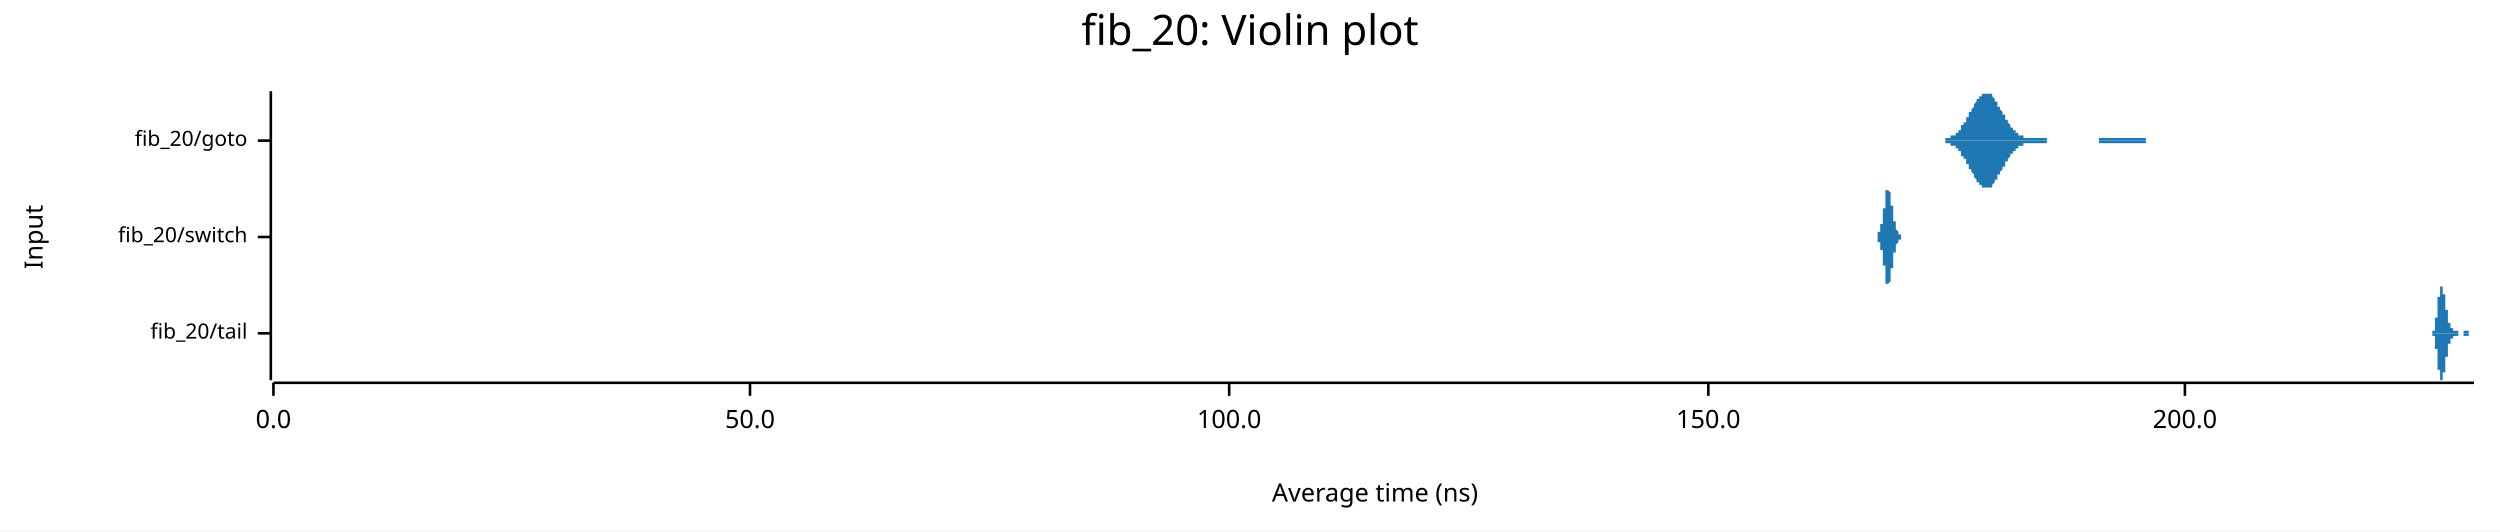
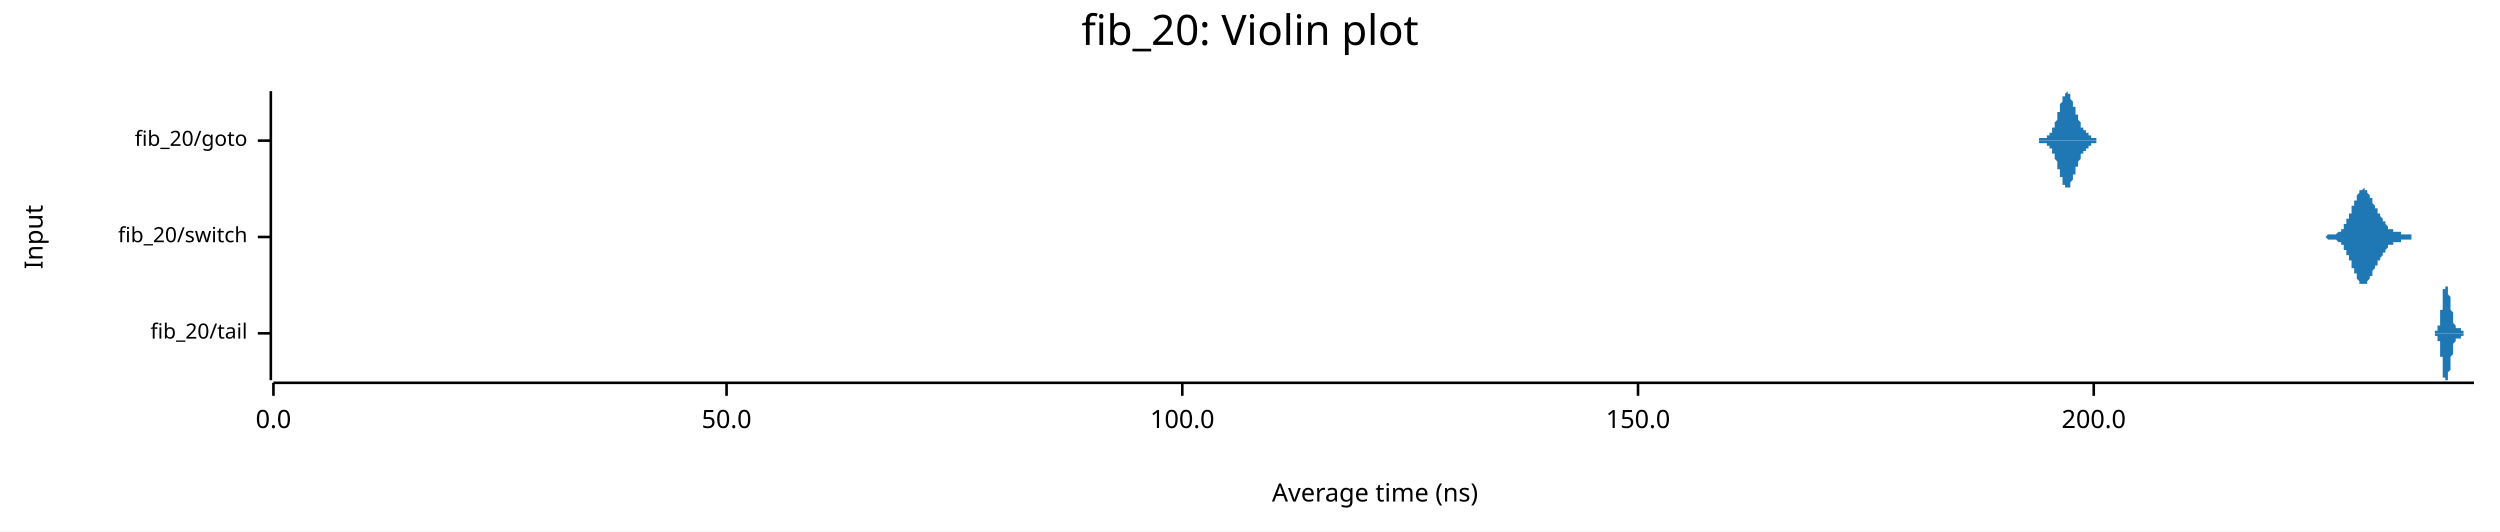
<svg xmlns="http://www.w3.org/2000/svg" width="960" height="204" viewBox="0 0 960 204">
  <rect x="0" y="0" width="960" height="204" fill="white" />
  <text x="480" y="5" dy="0.76em" text-anchor="middle" font-family="sans-serif" font-size="16.129" opacity="1" fill="#000000">
fib_20: Violin plot
</text>
  <text x="9" y="91" dy="0.76em" text-anchor="middle" font-family="sans-serif" font-size="9.677" opacity="1" fill="#000000" transform="rotate(270, 9, 91)">
Input
</text>
  <text x="528" y="195" dy="-0.5ex" text-anchor="middle" font-family="sans-serif" font-size="9.677" opacity="1" fill="#000000">
Average time (ns)
</text>
  <polyline fill="none" opacity="1" stroke="#000000" stroke-width="1" points="104,35 104,146 " />
  <text x="95" y="128" dy="0.5ex" text-anchor="end" font-family="sans-serif" font-size="8.065" opacity="1" fill="#000000">
fib_20/tail
</text>
  <polyline fill="none" opacity="1" stroke="#000000" stroke-width="1" points="99,128 104,128 " />
  <text x="95" y="91" dy="0.5ex" text-anchor="end" font-family="sans-serif" font-size="8.065" opacity="1" fill="#000000">
fib_20/switch
</text>
  <polyline fill="none" opacity="1" stroke="#000000" stroke-width="1" points="99,91 104,91 " />
  <text x="95" y="54" dy="0.5ex" text-anchor="end" font-family="sans-serif" font-size="8.065" opacity="1" fill="#000000">
fib_20/goto
</text>
  <polyline fill="none" opacity="1" stroke="#000000" stroke-width="1" points="99,54 104,54 " />
  <polyline fill="none" opacity="1" stroke="#000000" stroke-width="1" points="105,147 950,147 " />
  <text x="105" y="157" dy="0.76em" text-anchor="middle" font-family="sans-serif" font-size="9.677" opacity="1" fill="#000000">
0.0
</text>
  <polyline fill="none" opacity="1" stroke="#000000" stroke-width="1" points="105,147 105,152 " />
-   <text x="288" y="157" dy="0.76em" text-anchor="middle" font-family="sans-serif" font-size="9.677" opacity="1" fill="#000000">
+   <text x="279" y="157" dy="0.76em" text-anchor="middle" font-family="sans-serif" font-size="9.677" opacity="1" fill="#000000">
50.0
</text>
-   <polyline fill="none" opacity="1" stroke="#000000" stroke-width="1" points="288,147 288,152 " />
-   <text x="472" y="157" dy="0.76em" text-anchor="middle" font-family="sans-serif" font-size="9.677" opacity="1" fill="#000000">
+   <polyline fill="none" opacity="1" stroke="#000000" stroke-width="1" points="279,147 279,152 " />
+   <text x="454" y="157" dy="0.76em" text-anchor="middle" font-family="sans-serif" font-size="9.677" opacity="1" fill="#000000">
100.0
</text>
-   <polyline fill="none" opacity="1" stroke="#000000" stroke-width="1" points="472,147 472,152 " />
-   <text x="656" y="157" dy="0.76em" text-anchor="middle" font-family="sans-serif" font-size="9.677" opacity="1" fill="#000000">
+   <polyline fill="none" opacity="1" stroke="#000000" stroke-width="1" points="454,147 454,152 " />
+   <text x="629" y="157" dy="0.76em" text-anchor="middle" font-family="sans-serif" font-size="9.677" opacity="1" fill="#000000">
150.0
</text>
-   <polyline fill="none" opacity="1" stroke="#000000" stroke-width="1" points="656,147 656,152 " />
-   <text x="839" y="157" dy="0.76em" text-anchor="middle" font-family="sans-serif" font-size="9.677" opacity="1" fill="#000000">
+   <polyline fill="none" opacity="1" stroke="#000000" stroke-width="1" points="629,147 629,152 " />
+   <text x="804" y="157" dy="0.76em" text-anchor="middle" font-family="sans-serif" font-size="9.677" opacity="1" fill="#000000">
200.0
</text>
-   <polyline fill="none" opacity="1" stroke="#000000" stroke-width="1" points="839,147 839,152 " />
-   <polygon opacity="1" fill="#1F78B4" points="932,128 932,128 933,128 933,128 933,128 933,128 933,128 933,128 933,128 933,128 933,128 933,128 933,128 933,128 933,128 933,128 933,128 933,128 933,128 933,128 933,128 933,128 933,128 933,128 933,128 933,128 933,128 933,128 933,128 933,128 933,128 934,128 934,128 934,128 934,128 934,128 934,128 934,128 934,128 934,128 934,128 934,128 934,128 934,128 934,128 934,128 934,127 934,127 934,127 934,127 934,127 934,127 934,127 934,127 934,127 934,127 934,127 934,127 934,127 934,127 935,127 935,127 935,126 935,126 935,126 935,126 935,126 935,126 935,126 935,126 935,126 935,125 935,125 935,125 935,125 935,125 935,125 935,125 935,124 935,124 935,124 935,124 935,124 935,123 935,123 935,123 935,123 935,123 935,122 935,122 936,122 936,122 936,121 936,121 936,121 936,121 936,120 936,120 936,120 936,120 936,119 936,119 936,119 936,118 936,118 936,118 936,118 936,117 936,117 936,117 936,117 936,116 936,116 936,116 936,115 936,115 936,115 936,115 936,114 937,114 937,114 937,114 937,113 937,113 937,113 937,113 937,112 937,112 937,112 937,112 937,112 937,111 937,111 937,111 937,111 937,111 937,111 937,110 937,110 937,110 937,110 937,110 937,110 937,110 937,110 937,110 937,110 937,110 938,110 938,110 938,110 938,109 938,110 938,110 938,110 938,110 938,110 938,110 938,110 938,110 938,110 938,110 938,110 938,110 938,110 938,110 938,111 938,111 938,111 938,111 938,111 938,111 938,112 938,112 938,112 938,112 938,112 938,113 939,113 939,113 939,113 939,113 939,114 939,114 939,114 939,114 939,115 939,115 939,115 939,115 939,115 939,116 939,116 939,116 939,116 939,117 939,117 939,117 939,117 939,118 939,118 939,118 939,118 939,118 939,119 939,119 939,119 940,119 940,120 940,120 940,120 940,120 940,120 940,121 940,121 940,121 940,121 940,121 940,121 940,122 940,122 940,122 940,122 940,122 940,122 940,123 940,123 940,123 940,123 940,123 940,123 940,123 940,123 940,124 940,124 940,124 941,124 941,124 941,124 941,124 941,124 941,124 941,125 941,125 941,125 941,125 941,125 941,125 941,125 941,125 941,125 941,125 941,125 941,125 941,126 941,126 941,126 941,126 941,126 941,126 941,126 941,126 941,126 941,126 941,126 942,126 942,126 942,126 942,126 942,126 942,126 942,127 942,127 942,127 942,127 942,127 942,127 942,127 942,127 942,127 942,127 942,127 942,127 942,127 942,127 942,127 942,127 942,127 942,127 942,127 942,127 942,127 942,127 942,127 942,127 943,127 943,127 943,127 943,127 943,127 943,127 943,127 943,127 943,127 943,127 943,127 943,127 943,127 943,127 943,127 943,127 943,127 943,127 943,127 943,127 943,127 943,127 943,127 943,127 943,127 943,127 943,127 943,127 943,127 944,127 944,127 944,127 944,127 944,127 944,127 944,127 944,127 944,127 944,127 944,127 944,127 944,127 944,127 944,127 944,127 944,127 944,128 944,128 944,128 944,128 944,128 944,128 944,128 944,128 944,128 944,128 944,128 944,128 945,128 945,128 945,128 945,128 945,128 945,128 945,128 945,128 945,128 945,128 945,128 945,128 945,128 945,128 945,128 945,128 945,128 945,128 945,128 945,128 945,128 945,128 945,128 945,128 945,128 945,128 945,128 945,128 945,128 946,128 946,128 946,127 946,127 946,127 946,127 946,127 946,127 946,127 946,127 946,127 946,127 946,127 946,127 946,127 946,127 946,127 946,127 946,127 946,127 946,127 946,127 946,127 946,127 946,127 946,127 946,127 946,127 946,127 946,127 947,127 947,127 947,127 947,127 947,127 947,127 947,127 947,127 947,127 947,127 947,127 947,127 947,127 947,127 947,127 947,127 947,127 947,127 947,127 947,127 947,127 947,127 947,127 947,127 947,127 947,127 947,127 947,127 947,127 948,127 948,127 948,127 948,127 948,127 948,127 948,128 948,128 948,128 948,128 948,128 948,128 948,128 948,128 948,128 948,128 948,128 948,128 948,128 948,128 948,128 948,128 948,128 948,128 948,128 948,128 948,128 948,128 948,128 949,128 949,128 949,128 949,128 949,128 949,128 949,128 949,128 949,128 949,128 949,128 949,128 949,128 949,128 949,128 949,128 949,128 949,128 949,128 949,128 949,128 949,128 949,128 949,128 949,128 949,128 949,128 949,128 949,128 950,128 950,128 932,128 " />
-   <polygon opacity="1" fill="#1F78B4" points="932,128 932,128 933,128 933,128 933,128 933,128 933,128 933,128 933,128 933,128 933,128 933,128 933,128 933,128 933,128 933,128 933,128 933,128 933,128 933,128 933,128 933,128 933,128 933,128 933,128 933,128 933,128 933,128 933,128 933,128 933,128 934,128 934,128 934,128 934,128 934,128 934,128 934,128 934,128 934,128 934,128 934,128 934,128 934,128 934,128 934,128 934,129 934,129 934,129 934,129 934,129 934,129 934,129 934,129 934,129 934,129 934,129 934,129 934,129 934,129 935,129 935,129 935,130 935,130 935,130 935,130 935,130 935,130 935,130 935,130 935,130 935,131 935,131 935,131 935,131 935,131 935,131 935,131 935,132 935,132 935,132 935,132 935,132 935,133 935,133 935,133 935,133 935,133 935,134 935,134 936,134 936,134 936,135 936,135 936,135 936,135 936,136 936,136 936,136 936,136 936,137 936,137 936,137 936,138 936,138 936,138 936,138 936,139 936,139 936,139 936,139 936,140 936,140 936,140 936,141 936,141 936,141 936,141 936,142 937,142 937,142 937,142 937,143 937,143 937,143 937,143 937,144 937,144 937,144 937,144 937,144 937,145 937,145 937,145 937,145 937,145 937,145 937,146 937,146 937,146 937,146 937,146 937,146 937,146 937,146 937,146 937,146 937,146 938,146 938,146 938,146 938,146 938,146 938,146 938,146 938,146 938,146 938,146 938,146 938,146 938,146 938,146 938,146 938,146 938,146 938,146 938,145 938,145 938,145 938,145 938,145 938,145 938,144 938,144 938,144 938,144 938,144 938,143 939,143 939,143 939,143 939,143 939,142 939,142 939,142 939,142 939,141 939,141 939,141 939,141 939,141 939,140 939,140 939,140 939,140 939,139 939,139 939,139 939,139 939,138 939,138 939,138 939,138 939,138 939,137 939,137 939,137 940,137 940,136 940,136 940,136 940,136 940,136 940,135 940,135 940,135 940,135 940,135 940,135 940,134 940,134 940,134 940,134 940,134 940,134 940,133 940,133 940,133 940,133 940,133 940,133 940,133 940,133 940,132 940,132 940,132 941,132 941,132 941,132 941,132 941,132 941,132 941,131 941,131 941,131 941,131 941,131 941,131 941,131 941,131 941,131 941,131 941,131 941,131 941,130 941,130 941,130 941,130 941,130 941,130 941,130 941,130 941,130 941,130 941,130 942,130 942,130 942,130 942,130 942,130 942,130 942,129 942,129 942,129 942,129 942,129 942,129 942,129 942,129 942,129 942,129 942,129 942,129 942,129 942,129 942,129 942,129 942,129 942,129 942,129 942,129 942,129 942,129 942,129 942,129 943,129 943,129 943,129 943,129 943,129 943,129 943,129 943,129 943,129 943,129 943,129 943,129 943,129 943,129 943,129 943,129 943,129 943,129 943,129 943,129 943,129 943,129 943,129 943,129 943,129 943,129 943,129 943,129 943,129 944,129 944,129 944,129 944,129 944,129 944,129 944,129 944,129 944,129 944,129 944,129 944,129 944,129 944,129 944,129 944,129 944,128 944,128 944,128 944,128 944,128 944,128 944,128 944,128 944,128 944,128 944,128 944,128 944,128 945,128 945,128 945,128 945,128 945,128 945,128 945,128 945,128 945,128 945,128 945,128 945,128 945,128 945,128 945,128 945,128 945,128 945,128 945,128 945,128 945,128 945,128 945,128 945,128 945,128 945,128 945,128 945,128 945,128 946,128 946,128 946,128 946,129 946,129 946,129 946,129 946,129 946,129 946,129 946,129 946,129 946,129 946,129 946,129 946,129 946,129 946,129 946,129 946,129 946,129 946,129 946,129 946,129 946,129 946,129 946,129 946,129 946,129 946,129 947,129 947,129 947,129 947,129 947,129 947,129 947,129 947,129 947,129 947,129 947,129 947,129 947,129 947,129 947,129 947,129 947,129 947,129 947,129 947,129 947,129 947,129 947,129 947,129 947,129 947,129 947,129 947,129 947,129 948,129 948,129 948,129 948,129 948,129 948,129 948,128 948,128 948,128 948,128 948,128 948,128 948,128 948,128 948,128 948,128 948,128 948,128 948,128 948,128 948,128 948,128 948,128 948,128 948,128 948,128 948,128 948,128 948,128 949,128 949,128 949,128 949,128 949,128 949,128 949,128 949,128 949,128 949,128 949,128 949,128 949,128 949,128 949,128 949,128 949,128 949,128 949,128 949,128 949,128 949,128 949,128 949,128 949,128 949,128 949,128 949,128 949,128 950,128 950,128 932,128 " />
-   <polygon opacity="1" fill="#1F78B4" points="719,91 719,91 719,91 719,91 719,91 719,91 719,91 719,91 719,91 719,91 719,91 719,91 720,91 720,91 720,91 720,91 720,91 720,91 720,91 720,91 720,91 720,91 720,91 720,91 720,91 720,91 720,91 720,91 720,91 720,91 721,91 721,91 721,91 721,91 721,90 721,90 721,90 721,90 721,90 721,90 721,90 721,90 721,90 721,90 721,90 721,90 721,90 721,89 722,89 722,89 722,89 722,89 722,89 722,89 722,89 722,88 722,88 722,88 722,88 722,88 722,88 722,87 722,87 722,87 722,87 722,86 723,86 723,86 723,86 723,85 723,85 723,85 723,84 723,84 723,84 723,83 723,83 723,82 723,82 723,82 723,81 723,81 723,80 723,80 724,80 724,79 724,79 724,78 724,78 724,78 724,77 724,77 724,76 724,76 724,76 724,75 724,75 724,75 724,74 724,74 724,74 724,73 725,73 725,73 725,73 725,73 725,73 725,73 725,73 725,72 725,72 725,73 725,73 725,73 725,73 725,73 725,73 725,73 725,73 726,74 726,74 726,74 726,74 726,75 726,75 726,75 726,76 726,76 726,76 726,77 726,77 726,77 726,78 726,78 726,78 726,79 726,79 727,79 727,80 727,80 727,81 727,81 727,81 727,82 727,82 727,82 727,83 727,83 727,83 727,84 727,84 727,84 727,84 727,85 727,85 728,85 728,85 728,86 728,86 728,86 728,86 728,87 728,87 728,87 728,87 728,87 728,88 728,88 728,88 728,88 728,88 728,88 728,88 729,89 729,89 729,89 729,89 729,89 729,89 729,89 729,89 729,89 729,89 729,89 729,90 729,90 729,90 729,90 729,90 729,90 729,90 730,90 730,90 730,90 730,90 730,90 730,90 730,90 730,90 730,90 730,90 730,90 730,90 730,90 730,90 730,90 730,90 730,91 730,91 731,91 731,91 731,91 731,91 731,91 731,91 731,91 731,91 731,91 731,91 731,91 731,91 731,91 731,91 731,91 731,91 731,91 731,91 732,91 732,91 732,91 732,91 732,91 732,91 732,91 732,91 732,91 732,91 732,91 732,91 732,91 732,91 732,91 732,91 732,91 732,91 733,91 733,91 733,91 733,91 733,91 733,91 733,91 733,91 733,91 733,91 733,91 733,91 733,91 733,91 733,91 733,91 733,91 733,91 734,91 734,91 734,91 734,91 734,91 734,91 734,91 734,91 734,91 734,91 734,91 734,91 734,91 734,91 734,91 734,91 734,91 734,91 735,91 735,91 735,91 735,91 735,91 735,91 735,91 735,91 735,91 735,91 735,91 735,91 735,91 735,91 735,91 735,91 735,91 735,91 736,91 736,91 736,91 736,91 736,91 736,91 736,91 736,91 736,91 736,91 736,91 736,91 736,91 736,91 736,91 736,91 736,91 737,91 737,91 737,91 737,91 737,91 737,91 737,91 737,91 737,91 737,91 737,91 737,91 737,91 737,91 737,91 737,91 737,91 737,91 738,91 738,91 738,91 738,91 738,91 738,91 738,91 738,91 738,91 738,91 738,91 738,91 738,91 738,91 738,91 738,91 738,91 738,91 739,91 739,91 739,91 739,91 739,91 739,91 739,91 739,91 739,91 739,91 739,91 739,91 739,91 739,91 739,91 739,91 739,91 739,91 740,91 740,91 740,91 740,91 740,91 740,91 740,91 740,91 740,91 740,91 740,91 740,91 740,91 740,91 740,91 740,91 740,91 740,91 741,91 741,91 741,91 741,91 741,91 741,91 741,91 741,91 741,91 741,91 741,91 741,91 741,91 741,91 741,91 741,91 741,91 741,91 742,91 742,91 742,91 742,91 742,91 742,91 742,91 742,91 742,91 742,91 742,91 742,91 742,91 742,91 742,91 742,91 742,91 742,91 743,91 743,91 743,91 743,91 743,91 743,91 743,91 743,91 743,91 743,91 743,91 743,91 743,91 743,91 743,91 743,91 743,91 743,91 744,91 744,91 744,91 744,91 744,91 744,91 744,91 744,91 744,91 744,91 744,91 744,91 744,91 744,91 744,91 744,91 744,91 744,91 745,91 745,91 745,91 745,91 745,91 745,91 745,91 745,91 745,91 745,91 745,91 745,91 745,91 745,91 745,91 745,91 745,91 745,91 746,91 746,91 746,91 746,91 746,91 746,91 746,91 746,91 746,91 746,91 746,91 746,91 746,91 746,91 746,91 746,91 746,91 746,91 747,91 747,91 747,91 747,91 747,91 719,91 " />
-   <polygon opacity="1" fill="#1F78B4" points="719,91 719,91 719,91 719,91 719,91 719,91 719,91 719,91 719,91 719,91 719,91 719,91 720,91 720,91 720,91 720,91 720,91 720,91 720,91 720,91 720,91 720,91 720,91 720,91 720,91 720,91 720,91 720,91 720,91 720,91 721,91 721,91 721,91 721,91 721,92 721,92 721,92 721,92 721,92 721,92 721,92 721,92 721,92 721,92 721,92 721,92 721,92 721,93 722,93 722,93 722,93 722,93 722,93 722,93 722,93 722,94 722,94 722,94 722,94 722,94 722,94 722,95 722,95 722,95 722,95 722,96 723,96 723,96 723,96 723,97 723,97 723,97 723,98 723,98 723,98 723,99 723,99 723,100 723,100 723,100 723,101 723,101 723,102 723,102 724,102 724,103 724,103 724,104 724,104 724,104 724,105 724,105 724,106 724,106 724,106 724,107 724,107 724,107 724,108 724,108 724,108 724,109 725,109 725,109 725,109 725,109 725,109 725,109 725,109 725,109 725,109 725,109 725,109 725,109 725,109 725,109 725,109 725,109 725,109 726,108 726,108 726,108 726,108 726,107 726,107 726,107 726,106 726,106 726,106 726,105 726,105 726,105 726,104 726,104 726,104 726,103 726,103 727,103 727,102 727,102 727,101 727,101 727,101 727,100 727,100 727,100 727,99 727,99 727,99 727,98 727,98 727,98 727,98 727,97 727,97 728,97 728,97 728,96 728,96 728,96 728,96 728,95 728,95 728,95 728,95 728,95 728,94 728,94 728,94 728,94 728,94 728,94 728,94 729,93 729,93 729,93 729,93 729,93 729,93 729,93 729,93 729,93 729,93 729,93 729,92 729,92 729,92 729,92 729,92 729,92 729,92 730,92 730,92 730,92 730,92 730,92 730,92 730,92 730,92 730,92 730,92 730,92 730,92 730,92 730,92 730,92 730,92 730,91 730,91 731,91 731,91 731,91 731,91 731,91 731,91 731,91 731,91 731,91 731,91 731,91 731,91 731,91 731,91 731,91 731,91 731,91 731,91 732,91 732,91 732,91 732,91 732,91 732,91 732,91 732,91 732,91 732,91 732,91 732,91 732,91 732,91 732,91 732,91 732,91 732,91 733,91 733,91 733,91 733,91 733,91 733,91 733,91 733,91 733,91 733,91 733,91 733,91 733,91 733,91 733,91 733,91 733,91 733,91 734,91 734,91 734,91 734,91 734,91 734,91 734,91 734,91 734,91 734,91 734,91 734,91 734,91 734,91 734,91 734,91 734,91 734,91 735,91 735,91 735,91 735,91 735,91 735,91 735,91 735,91 735,91 735,91 735,91 735,91 735,91 735,91 735,91 735,91 735,91 735,91 736,91 736,91 736,91 736,91 736,91 736,91 736,91 736,91 736,91 736,91 736,91 736,91 736,91 736,91 736,91 736,91 736,91 737,91 737,91 737,91 737,91 737,91 737,91 737,91 737,91 737,91 737,91 737,91 737,91 737,91 737,91 737,91 737,91 737,91 737,91 738,91 738,91 738,91 738,91 738,91 738,91 738,91 738,91 738,91 738,91 738,91 738,91 738,91 738,91 738,91 738,91 738,91 738,91 739,91 739,91 739,91 739,91 739,91 739,91 739,91 739,91 739,91 739,91 739,91 739,91 739,91 739,91 739,91 739,91 739,91 739,91 740,91 740,91 740,91 740,91 740,91 740,91 740,91 740,91 740,91 740,91 740,91 740,91 740,91 740,91 740,91 740,91 740,91 740,91 741,91 741,91 741,91 741,91 741,91 741,91 741,91 741,91 741,91 741,91 741,91 741,91 741,91 741,91 741,91 741,91 741,91 741,91 742,91 742,91 742,91 742,91 742,91 742,91 742,91 742,91 742,91 742,91 742,91 742,91 742,91 742,91 742,91 742,91 742,91 742,91 743,91 743,91 743,91 743,91 743,91 743,91 743,91 743,91 743,91 743,91 743,91 743,91 743,91 743,91 743,91 743,91 743,91 743,91 744,91 744,91 744,91 744,91 744,91 744,91 744,91 744,91 744,91 744,91 744,91 744,91 744,91 744,91 744,91 744,91 744,91 744,91 745,91 745,91 745,91 745,91 745,91 745,91 745,91 745,91 745,91 745,91 745,91 745,91 745,91 745,91 745,91 745,91 745,91 745,91 746,91 746,91 746,91 746,91 746,91 746,91 746,91 746,91 746,91 746,91 746,91 746,91 746,91 746,91 746,91 746,91 746,91 746,91 747,91 747,91 747,91 747,91 747,91 719,91 " />
-   <polygon opacity="1" fill="#1F78B4" points="743,54 743,54 743,54 743,54 744,54 744,54 744,54 744,54 744,54 744,54 745,54 745,54 745,54 745,54 745,54 746,54 746,54 746,54 746,54 746,54 747,54 747,53 747,53 747,53 747,53 747,53 748,53 748,53 748,53 748,53 748,53 749,53 749,53 749,53 749,53 749,53 749,52 750,52 750,52 750,52 750,52 750,52 751,52 751,51 751,51 751,51 751,51 751,51 752,51 752,50 752,50 752,50 752,50 753,50 753,49 753,49 753,49 753,49 753,48 754,48 754,48 754,47 754,47 754,47 755,47 755,46 755,46 755,46 755,45 756,45 756,45 756,44 756,44 756,44 756,43 757,43 757,43 757,42 757,42 757,42 758,41 758,41 758,41 758,40 758,40 758,40 759,39 759,39 759,39 759,38 759,38 760,38 760,38 760,37 760,37 760,37 760,37 761,37 761,36 761,36 761,36 761,36 762,36 762,36 762,36 762,36 762,36 763,36 763,35 763,36 763,36 763,36 763,36 764,36 764,36 764,36 764,36 764,36 765,36 765,37 765,37 765,37 765,37 765,37 766,38 766,38 766,38 766,38 766,39 767,39 767,39 767,40 767,40 767,40 767,41 768,41 768,41 768,42 768,42 768,42 769,43 769,43 769,43 769,44 769,44 770,44 770,45 770,45 770,45 770,46 770,46 771,46 771,46 771,47 771,47 771,47 772,48 772,48 772,48 772,48 772,49 772,49 773,49 773,49 773,50 773,50 773,50 774,50 774,50 774,51 774,51 774,51 774,51 775,51 775,51 775,51 775,52 775,52 776,52 776,52 776,52 776,52 776,52 777,52 777,52 777,52 777,52 777,53 777,53 778,53 778,53 778,53 778,53 778,53 779,53 779,53 779,53 779,53 779,53 779,53 780,53 780,53 780,53 780,53 780,53 781,53 781,53 781,53 781,53 781,53 781,53 782,53 782,53 782,53 782,53 782,53 783,53 783,53 783,53 783,53 783,53 784,53 784,53 784,53 784,53 784,53 784,53 785,53 785,53 785,53 785,53 785,53 786,53 786,53 786,53 786,54 786,54 786,54 787,54 787,54 787,54 787,54 787,54 788,54 788,54 788,54 788,54 788,54 788,54 789,54 789,54 789,54 789,54 789,54 790,54 790,54 790,54 790,54 790,54 790,54 791,54 791,54 791,54 791,54 791,54 792,54 792,54 792,54 792,54 792,54 793,54 793,54 793,54 793,54 793,54 793,54 794,54 794,54 794,54 794,54 794,54 795,54 795,54 795,54 795,54 795,54 795,54 796,54 796,54 796,54 796,54 796,54 797,54 797,54 797,54 797,54 797,54 797,54 798,54 798,54 798,54 798,54 798,54 799,54 799,54 799,54 799,54 799,54 800,54 800,54 800,54 800,54 800,54 800,54 801,54 801,54 801,54 801,54 801,54 802,54 802,54 802,54 802,54 802,54 802,54 803,54 803,54 803,54 803,54 803,54 804,54 804,54 804,54 804,54 804,54 804,54 805,54 805,54 805,54 805,54 805,54 806,54 806,53 806,53 806,53 806,53 807,53 807,53 807,53 807,53 807,53 807,53 808,53 808,53 808,53 808,53 808,53 809,53 809,53 809,53 809,53 809,53 809,53 810,53 810,53 810,53 810,53 810,53 811,53 811,53 811,53 811,53 811,53 811,53 812,53 812,53 812,53 812,53 812,53 813,53 813,53 813,53 813,53 813,53 814,53 814,53 814,53 814,53 814,53 814,53 815,53 815,53 815,53 815,53 815,53 816,53 816,53 816,53 816,53 816,53 816,53 817,53 817,53 817,53 817,53 817,53 818,53 818,53 818,53 818,53 818,53 818,53 819,53 819,53 819,53 819,53 819,53 820,53 820,53 820,53 820,53 820,53 821,53 821,53 821,53 821,53 821,53 821,53 822,53 822,53 822,53 822,53 822,53 823,53 823,53 823,53 823,53 823,53 823,53 824,53 824,53 824,53 824,53 824,54 825,54 825,54 825,54 825,54 825,54 825,54 826,54 826,54 826,54 826,54 826,54 827,54 827,54 827,54 827,54 827,54 828,54 828,54 828,54 828,54 828,54 828,54 829,54 829,54 829,54 829,54 829,54 830,54 830,54 830,54 830,54 830,54 830,54 831,54 831,54 831,54 831,54 831,54 832,54 832,54 832,54 832,54 832,54 832,54 833,54 833,54 833,54 833,54 833,54 834,54 834,54 834,54 834,54 834,54 834,54 835,54 835,54 743,54 " />
-   <polygon opacity="1" fill="#1F78B4" points="743,54 743,54 743,54 743,54 744,54 744,54 744,54 744,54 744,54 744,54 745,54 745,54 745,54 745,54 745,54 746,54 746,54 746,54 746,54 746,54 747,54 747,55 747,55 747,55 747,55 747,55 748,55 748,55 748,55 748,55 748,55 749,55 749,55 749,55 749,55 749,55 749,56 750,56 750,56 750,56 750,56 750,56 751,56 751,56 751,57 751,57 751,57 751,57 752,57 752,58 752,58 752,58 752,58 753,58 753,59 753,59 753,59 753,59 753,60 754,60 754,60 754,61 754,61 754,61 755,61 755,62 755,62 755,62 755,63 756,63 756,63 756,64 756,64 756,64 756,65 757,65 757,65 757,66 757,66 757,66 758,67 758,67 758,67 758,68 758,68 758,68 759,69 759,69 759,69 759,70 759,70 760,70 760,70 760,71 760,71 760,71 760,71 761,71 761,72 761,72 761,72 761,72 762,72 762,72 762,72 762,72 762,72 763,72 763,72 763,72 763,72 763,72 763,72 764,72 764,72 764,72 764,72 764,72 765,72 765,71 765,71 765,71 765,71 765,71 766,70 766,70 766,70 766,70 766,69 767,69 767,69 767,68 767,68 767,68 767,67 768,67 768,67 768,66 768,66 768,66 769,65 769,65 769,65 769,64 769,64 770,64 770,63 770,63 770,63 770,62 770,62 771,62 771,62 771,61 771,61 771,61 772,60 772,60 772,60 772,60 772,59 772,59 773,59 773,59 773,58 773,58 773,58 774,58 774,58 774,57 774,57 774,57 774,57 775,57 775,57 775,57 775,56 775,56 776,56 776,56 776,56 776,56 776,56 777,56 777,56 777,56 777,56 777,55 777,55 778,55 778,55 778,55 778,55 778,55 779,55 779,55 779,55 779,55 779,55 779,55 780,55 780,55 780,55 780,55 780,55 781,55 781,55 781,55 781,55 781,55 781,55 782,55 782,55 782,55 782,55 782,55 783,55 783,55 783,55 783,55 783,55 784,55 784,55 784,55 784,55 784,55 784,55 785,55 785,55 785,55 785,55 785,55 786,55 786,55 786,55 786,54 786,54 786,54 787,54 787,54 787,54 787,54 787,54 788,54 788,54 788,54 788,54 788,54 788,54 789,54 789,54 789,54 789,54 789,54 790,54 790,54 790,54 790,54 790,54 790,54 791,54 791,54 791,54 791,54 791,54 792,54 792,54 792,54 792,54 792,54 793,54 793,54 793,54 793,54 793,54 793,54 794,54 794,54 794,54 794,54 794,54 795,54 795,54 795,54 795,54 795,54 795,54 796,54 796,54 796,54 796,54 796,54 797,54 797,54 797,54 797,54 797,54 797,54 798,54 798,54 798,54 798,54 798,54 799,54 799,54 799,54 799,54 799,54 800,54 800,54 800,54 800,54 800,54 800,54 801,54 801,54 801,54 801,54 801,54 802,54 802,54 802,54 802,54 802,54 802,54 803,54 803,54 803,54 803,54 803,54 804,54 804,54 804,54 804,54 804,54 804,54 805,54 805,54 805,54 805,54 805,54 806,54 806,55 806,55 806,55 806,55 807,55 807,55 807,55 807,55 807,55 807,55 808,55 808,55 808,55 808,55 808,55 809,55 809,55 809,55 809,55 809,55 809,55 810,55 810,55 810,55 810,55 810,55 811,55 811,55 811,55 811,55 811,55 811,55 812,55 812,55 812,55 812,55 812,55 813,55 813,55 813,55 813,55 813,55 814,55 814,55 814,55 814,55 814,55 814,55 815,55 815,55 815,55 815,55 815,55 816,55 816,55 816,55 816,55 816,55 816,55 817,55 817,55 817,55 817,55 817,55 818,55 818,55 818,55 818,55 818,55 818,55 819,55 819,55 819,55 819,55 819,55 820,55 820,55 820,55 820,55 820,55 821,55 821,55 821,55 821,55 821,55 821,55 822,55 822,55 822,55 822,55 822,55 823,55 823,55 823,55 823,55 823,55 823,55 824,55 824,55 824,55 824,55 824,54 825,54 825,54 825,54 825,54 825,54 825,54 826,54 826,54 826,54 826,54 826,54 827,54 827,54 827,54 827,54 827,54 828,54 828,54 828,54 828,54 828,54 828,54 829,54 829,54 829,54 829,54 829,54 830,54 830,54 830,54 830,54 830,54 830,54 831,54 831,54 831,54 831,54 831,54 832,54 832,54 832,54 832,54 832,54 832,54 833,54 833,54 833,54 833,54 833,54 834,54 834,54 834,54 834,54 834,54 834,54 835,54 835,54 743,54 " />
+   <polyline fill="none" opacity="1" stroke="#000000" stroke-width="1" points="804,147 804,152 " />
+   <polygon opacity="1" fill="#1F78B4" points="931,128 931,128 931,128 931,128 931,128 931,128 931,128 931,128 931,128 931,128 931,128 932,128 932,128 932,128 932,128 932,128 932,128 932,128 932,128 932,128 932,128 932,128 932,128 932,128 932,128 932,128 932,128 932,128 932,128 932,128 932,128 932,128 932,128 932,128 932,128 932,128 932,128 932,128 932,128 932,128 932,128 932,128 933,128 933,128 933,128 933,128 933,128 933,128 933,128 933,128 933,128 933,128 933,128 933,128 933,128 933,128 933,128 933,128 933,128 933,128 933,128 933,128 933,128 933,128 933,128 933,128 933,128 933,128 933,128 933,128 933,128 933,128 933,128 934,128 934,128 934,128 934,128 934,128 934,128 934,128 934,128 934,128 934,128 934,128 934,128 934,128 934,128 934,128 934,128 934,128 934,128 934,128 934,128 934,128 934,128 934,128 934,128 934,128 934,128 934,128 934,128 934,128 934,128 934,128 934,128 935,128 935,128 935,128 935,128 935,128 935,128 935,128 935,128 935,128 935,128 935,128 935,128 935,128 935,128 935,128 935,128 935,128 935,128 935,127 935,127 935,127 935,127 935,127 935,127 935,127 935,127 935,127 935,127 935,127 935,127 935,127 936,127 936,127 936,127 936,127 936,127 936,127 936,127 936,127 936,127 936,127 936,127 936,127 936,127 936,127 936,126 936,126 936,126 936,126 936,126 936,126 936,126 936,126 936,126 936,126 936,126 936,125 936,125 936,125 936,125 936,125 936,125 937,125 937,125 937,124 937,124 937,124 937,124 937,124 937,124 937,124 937,123 937,123 937,123 937,123 937,123 937,122 937,122 937,122 937,122 937,122 937,122 937,121 937,121 937,121 937,121 937,120 937,120 937,120 937,120 937,120 937,119 937,119 937,119 938,119 938,118 938,118 938,118 938,118 938,117 938,117 938,117 938,117 938,116 938,116 938,116 938,116 938,115 938,115 938,115 938,115 938,114 938,114 938,114 938,113 938,113 938,113 938,113 938,113 938,112 938,112 938,112 938,112 938,111 938,111 939,111 939,111 939,111 939,111 939,110 939,110 939,110 939,110 939,110 939,110 939,110 939,110 939,110 939,110 939,110 939,110 939,110 939,110 939,109 939,110 939,110 939,110 939,110 939,110 939,110 939,110 939,110 939,110 939,110 939,110 939,110 939,110 940,110 940,110 940,110 940,110 940,110 940,111 940,111 940,111 940,111 940,111 940,111 940,111 940,111 940,111 940,111 940,112 940,112 940,112 940,112 940,112 940,112 940,112 940,112 940,113 940,113 940,113 940,113 940,113 940,113 940,113 940,113 941,114 941,114 941,114 941,114 941,114 941,114 941,115 941,115 941,115 941,115 941,115 941,116 941,116 941,116 941,116 941,116 941,117 941,117 941,117 941,117 941,117 941,118 941,118 941,118 941,118 941,118 941,119 941,119 941,119 941,119 941,119 942,120 942,120 942,120 942,120 942,120 942,121 942,121 942,121 942,121 942,121 942,122 942,122 942,122 942,122 942,122 942,122 942,123 942,123 942,123 942,123 942,123 942,123 942,123 942,124 942,124 942,124 942,124 942,124 942,124 942,124 942,124 942,124 943,125 943,125 943,125 943,125 943,125 943,125 943,125 943,125 943,125 943,125 943,125 943,125 943,126 943,126 943,126 943,126 943,126 943,126 943,126 943,126 943,126 943,126 943,126 943,126 943,126 943,126 943,126 943,126 943,126 943,126 943,126 944,126 944,126 944,126 944,126 944,126 944,126 944,126 944,126 944,126 944,126 944,126 944,126 944,126 944,126 944,126 944,126 944,126 944,126 944,126 944,126 944,126 944,126 944,126 944,126 944,126 944,126 944,126 944,126 944,126 944,126 944,126 944,126 945,126 945,127 945,127 945,127 945,127 945,127 945,127 945,127 945,127 945,127 945,127 945,127 945,127 945,127 945,127 945,127 945,127 945,127 945,127 945,127 945,127 945,127 945,127 945,127 945,127 945,127 945,127 945,127 945,127 945,127 945,127 946,127 946,127 946,128 946,128 946,128 946,128 946,128 946,128 946,128 946,128 946,128 946,128 946,128 946,128 946,128 946,128 946,128 946,128 946,128 946,128 946,128 946,128 946,128 946,128 946,128 946,128 946,128 946,128 946,128 946,128 946,128 947,128 947,128 947,128 947,128 947,128 947,128 947,128 947,128 947,128 947,128 947,128 947,128 947,128 947,128 947,128 947,128 947,128 947,128 947,128 947,128 931,128 " />
+   <polygon opacity="1" fill="#1F78B4" points="931,128 931,128 931,128 931,128 931,128 931,128 931,128 931,128 931,128 931,128 931,128 932,128 932,128 932,128 932,128 932,128 932,128 932,128 932,128 932,128 932,128 932,128 932,128 932,128 932,128 932,128 932,128 932,128 932,128 932,128 932,128 932,128 932,128 932,128 932,128 932,128 932,128 932,128 932,128 932,128 932,128 932,128 933,128 933,128 933,128 933,128 933,128 933,128 933,128 933,128 933,128 933,128 933,128 933,128 933,128 933,128 933,128 933,128 933,128 933,128 933,128 933,128 933,128 933,128 933,128 933,128 933,128 933,128 933,128 933,128 933,128 933,128 933,128 934,128 934,128 934,128 934,128 934,128 934,128 934,128 934,128 934,128 934,128 934,128 934,128 934,128 934,128 934,128 934,128 934,128 934,128 934,128 934,128 934,128 934,128 934,128 934,128 934,128 934,128 934,128 934,128 934,128 934,128 934,128 934,128 935,128 935,128 935,128 935,128 935,128 935,128 935,128 935,128 935,128 935,128 935,128 935,128 935,128 935,128 935,128 935,128 935,128 935,128 935,129 935,129 935,129 935,129 935,129 935,129 935,129 935,129 935,129 935,129 935,129 935,129 935,129 936,129 936,129 936,129 936,129 936,129 936,129 936,129 936,129 936,129 936,129 936,129 936,129 936,129 936,129 936,130 936,130 936,130 936,130 936,130 936,130 936,130 936,130 936,130 936,130 936,130 936,131 936,131 936,131 936,131 936,131 936,131 937,131 937,131 937,132 937,132 937,132 937,132 937,132 937,132 937,132 937,133 937,133 937,133 937,133 937,133 937,134 937,134 937,134 937,134 937,134 937,134 937,135 937,135 937,135 937,135 937,136 937,136 937,136 937,136 937,136 937,137 937,137 937,137 938,137 938,138 938,138 938,138 938,138 938,139 938,139 938,139 938,139 938,140 938,140 938,140 938,140 938,141 938,141 938,141 938,141 938,142 938,142 938,142 938,143 938,143 938,143 938,143 938,143 938,144 938,144 938,144 938,144 938,145 938,145 939,145 939,145 939,145 939,145 939,146 939,146 939,146 939,146 939,146 939,146 939,146 939,146 939,146 939,146 939,146 939,146 939,146 939,146 939,146 939,146 939,146 939,146 939,146 939,146 939,146 939,146 939,146 939,146 939,146 939,146 939,146 939,146 940,146 940,146 940,146 940,146 940,146 940,145 940,145 940,145 940,145 940,145 940,145 940,145 940,145 940,145 940,145 940,144 940,144 940,144 940,144 940,144 940,144 940,144 940,144 940,143 940,143 940,143 940,143 940,143 940,143 940,143 940,143 941,142 941,142 941,142 941,142 941,142 941,142 941,141 941,141 941,141 941,141 941,141 941,140 941,140 941,140 941,140 941,140 941,139 941,139 941,139 941,139 941,139 941,138 941,138 941,138 941,138 941,138 941,137 941,137 941,137 941,137 941,137 942,136 942,136 942,136 942,136 942,136 942,135 942,135 942,135 942,135 942,135 942,134 942,134 942,134 942,134 942,134 942,134 942,133 942,133 942,133 942,133 942,133 942,133 942,133 942,132 942,132 942,132 942,132 942,132 942,132 942,132 942,132 942,132 943,131 943,131 943,131 943,131 943,131 943,131 943,131 943,131 943,131 943,131 943,131 943,131 943,130 943,130 943,130 943,130 943,130 943,130 943,130 943,130 943,130 943,130 943,130 943,130 943,130 943,130 943,130 943,130 943,130 943,130 943,130 944,130 944,130 944,130 944,130 944,130 944,130 944,130 944,130 944,130 944,130 944,130 944,130 944,130 944,130 944,130 944,130 944,130 944,130 944,130 944,130 944,130 944,130 944,130 944,130 944,130 944,130 944,130 944,130 944,130 944,130 944,130 944,130 945,130 945,129 945,129 945,129 945,129 945,129 945,129 945,129 945,129 945,129 945,129 945,129 945,129 945,129 945,129 945,129 945,129 945,129 945,129 945,129 945,129 945,129 945,129 945,129 945,129 945,129 945,129 945,129 945,129 945,129 945,129 946,129 946,129 946,128 946,128 946,128 946,128 946,128 946,128 946,128 946,128 946,128 946,128 946,128 946,128 946,128 946,128 946,128 946,128 946,128 946,128 946,128 946,128 946,128 946,128 946,128 946,128 946,128 946,128 946,128 946,128 946,128 947,128 947,128 947,128 947,128 947,128 947,128 947,128 947,128 947,128 947,128 947,128 947,128 947,128 947,128 947,128 947,128 947,128 947,128 947,128 947,128 931,128 " />
+   <polygon opacity="1" fill="#1F78B4" points="887,91 887,91 887,91 888,91 888,91 888,91 888,91 888,91 888,91 888,91 888,91 889,91 889,91 889,91 889,91 889,91 889,91 889,91 889,91 890,91 890,91 890,91 890,91 890,91 890,91 890,91 890,91 891,91 891,91 891,91 891,91 891,91 891,91 891,91 891,91 892,91 892,91 892,91 892,91 892,91 892,91 892,91 892,91 893,91 893,91 893,91 893,91 893,91 893,91 893,91 893,91 894,90 894,90 894,90 894,90 894,90 894,90 894,90 894,90 895,90 895,90 895,90 895,90 895,90 895,90 895,90 895,90 896,90 896,90 896,90 896,90 896,90 896,90 896,90 896,90 897,90 897,90 897,90 897,90 897,90 897,90 897,90 897,90 898,89 898,89 898,89 898,89 898,89 898,89 898,89 898,89 899,89 899,89 899,89 899,88 899,88 899,88 899,88 899,88 900,88 900,88 900,87 900,87 900,87 900,87 900,87 900,86 901,86 901,86 901,86 901,85 901,85 901,85 901,85 901,84 902,84 902,84 902,84 902,83 902,83 902,83 902,82 902,82 903,82 903,81 903,81 903,81 903,80 903,80 903,80 903,79 904,79 904,79 904,78 904,78 904,78 904,78 904,77 904,77 905,77 905,76 905,76 905,76 905,75 905,75 905,75 905,75 906,74 906,74 906,74 906,74 906,74 906,73 906,73 906,73 907,73 907,73 907,73 907,73 907,73 907,73 907,73 907,73 908,72 908,73 908,73 908,73 908,73 908,73 908,73 908,73 909,73 909,73 909,73 909,74 909,74 909,74 909,74 909,74 910,75 910,75 910,75 910,75 910,75 910,76 910,76 910,76 911,76 911,77 911,77 911,77 911,78 911,78 911,78 911,78 912,79 912,79 912,79 912,79 912,79 912,80 912,80 912,80 913,80 913,81 913,81 913,81 913,81 913,81 913,82 913,82 914,82 914,82 914,82 914,83 914,83 914,83 914,83 914,83 915,84 915,84 915,84 915,84 915,84 915,85 915,85 915,85 916,85 916,85 916,85 916,86 916,86 916,86 916,86 916,86 917,87 917,87 917,87 917,87 917,87 917,87 917,87 917,88 918,88 918,88 918,88 918,88 918,88 918,88 918,88 918,88 919,88 919,89 919,89 919,89 919,89 919,89 919,89 919,89 920,89 920,89 920,89 920,89 920,89 920,89 920,89 920,89 921,89 921,89 921,89 921,89 921,89 921,89 921,89 921,89 922,89 922,89 922,89 922,89 922,89 922,90 922,90 922,90 923,90 923,90 923,90 923,90 923,90 923,90 923,90 923,90 924,90 924,90 924,90 924,90 924,90 924,90 924,90 924,90 925,90 925,90 925,90 925,90 925,90 925,90 925,90 925,90 926,90 926,90 926,90 926,90 926,90 926,90 926,90 926,91 927,91 927,91 927,91 927,91 927,91 927,91 927,91 927,91 928,91 928,91 928,91 928,91 928,91 928,91 928,91 928,91 929,91 929,91 929,91 929,91 929,91 929,91 929,91 929,91 930,91 930,91 930,91 930,91 930,91 930,91 930,91 930,91 931,91 931,91 931,91 931,91 931,91 931,91 931,91 931,91 932,91 932,91 932,91 932,91 932,91 932,91 932,91 932,91 933,91 933,91 933,91 933,91 933,91 933,91 933,91 933,91 934,91 934,91 934,91 934,91 934,91 934,91 934,91 934,91 935,91 935,91 935,91 935,91 935,91 935,91 935,91 935,91 936,91 936,91 936,91 936,91 936,91 936,91 936,91 936,91 937,91 937,91 937,91 937,91 937,91 937,91 937,91 937,91 938,91 938,91 938,91 938,91 938,91 938,91 938,91 938,91 939,91 939,91 939,91 939,91 939,91 939,91 939,91 939,91 940,91 940,91 940,91 940,91 940,91 940,91 940,91 940,91 941,91 941,91 941,91 941,91 941,91 941,91 941,91 941,91 942,91 942,91 942,91 942,91 942,91 942,91 942,91 942,91 943,91 943,91 943,91 943,91 943,91 943,91 943,91 943,91 944,91 944,91 944,91 944,91 944,91 944,91 944,91 944,91 945,91 945,91 945,91 945,91 945,91 945,91 945,91 945,91 946,91 946,91 946,91 946,91 946,91 946,91 946,91 946,91 947,91 947,91 947,91 947,91 947,91 947,91 947,91 947,91 948,91 948,91 948,91 948,91 948,91 948,91 948,91 948,91 949,91 949,91 949,91 949,91 949,91 949,91 949,91 949,91 950,91 950,91 887,91 " />
+   <polygon opacity="1" fill="#1F78B4" points="887,91 887,91 887,91 888,91 888,91 888,91 888,91 888,91 888,91 888,91 888,91 889,91 889,91 889,91 889,91 889,91 889,91 889,91 889,91 890,91 890,91 890,91 890,91 890,91 890,91 890,91 890,91 891,91 891,91 891,91 891,91 891,91 891,91 891,91 891,91 892,91 892,91 892,91 892,91 892,91 892,91 892,91 892,91 893,91 893,91 893,91 893,91 893,91 893,91 893,91 893,91 894,92 894,92 894,92 894,92 894,92 894,92 894,92 894,92 895,92 895,92 895,92 895,92 895,92 895,92 895,92 895,92 896,92 896,92 896,92 896,92 896,92 896,92 896,92 896,92 897,92 897,92 897,92 897,92 897,92 897,92 897,92 897,92 898,93 898,93 898,93 898,93 898,93 898,93 898,93 898,93 899,93 899,93 899,93 899,94 899,94 899,94 899,94 899,94 900,94 900,94 900,95 900,95 900,95 900,95 900,95 900,96 901,96 901,96 901,96 901,97 901,97 901,97 901,97 901,98 902,98 902,98 902,98 902,99 902,99 902,99 902,100 902,100 903,100 903,101 903,101 903,101 903,102 903,102 903,102 903,103 904,103 904,103 904,104 904,104 904,104 904,104 904,105 904,105 905,105 905,106 905,106 905,106 905,107 905,107 905,107 905,107 906,108 906,108 906,108 906,108 906,108 906,109 906,109 906,109 907,109 907,109 907,109 907,109 907,109 907,109 907,109 907,109 908,109 908,109 908,109 908,109 908,109 908,109 908,109 908,109 909,109 909,109 909,109 909,108 909,108 909,108 909,108 909,108 910,107 910,107 910,107 910,107 910,107 910,106 910,106 910,106 911,106 911,105 911,105 911,105 911,104 911,104 911,104 911,104 912,103 912,103 912,103 912,103 912,103 912,102 912,102 912,102 913,102 913,101 913,101 913,101 913,101 913,101 913,100 913,100 914,100 914,100 914,100 914,99 914,99 914,99 914,99 914,99 915,98 915,98 915,98 915,98 915,98 915,97 915,97 915,97 916,97 916,97 916,97 916,96 916,96 916,96 916,96 916,96 917,95 917,95 917,95 917,95 917,95 917,95 917,95 917,94 918,94 918,94 918,94 918,94 918,94 918,94 918,94 918,94 919,94 919,93 919,93 919,93 919,93 919,93 919,93 919,93 920,93 920,93 920,93 920,93 920,93 920,93 920,93 920,93 921,93 921,93 921,93 921,93 921,93 921,93 921,93 921,93 922,93 922,93 922,93 922,93 922,93 922,92 922,92 922,92 923,92 923,92 923,92 923,92 923,92 923,92 923,92 923,92 924,92 924,92 924,92 924,92 924,92 924,92 924,92 924,92 925,92 925,92 925,92 925,92 925,92 925,92 925,92 925,92 926,92 926,92 926,92 926,92 926,92 926,92 926,91 926,91 927,91 927,91 927,91 927,91 927,91 927,91 927,91 927,91 928,91 928,91 928,91 928,91 928,91 928,91 928,91 928,91 929,91 929,91 929,91 929,91 929,91 929,91 929,91 929,91 930,91 930,91 930,91 930,91 930,91 930,91 930,91 930,91 931,91 931,91 931,91 931,91 931,91 931,91 931,91 931,91 932,91 932,91 932,91 932,91 932,91 932,91 932,91 932,91 933,91 933,91 933,91 933,91 933,91 933,91 933,91 933,91 934,91 934,91 934,91 934,91 934,91 934,91 934,91 934,91 935,91 935,91 935,91 935,91 935,91 935,91 935,91 935,91 936,91 936,91 936,91 936,91 936,91 936,91 936,91 936,91 937,91 937,91 937,91 937,91 937,91 937,91 937,91 937,91 938,91 938,91 938,91 938,91 938,91 938,91 938,91 938,91 939,91 939,91 939,91 939,91 939,91 939,91 939,91 939,91 940,91 940,91 940,91 940,91 940,91 940,91 940,91 940,91 941,91 941,91 941,91 941,91 941,91 941,91 941,91 941,91 942,91 942,91 942,91 942,91 942,91 942,91 942,91 942,91 943,91 943,91 943,91 943,91 943,91 943,91 943,91 943,91 944,91 944,91 944,91 944,91 944,91 944,91 944,91 944,91 945,91 945,91 945,91 945,91 945,91 945,91 945,91 945,91 946,91 946,91 946,91 946,91 946,91 946,91 946,91 946,91 947,91 947,91 947,91 947,91 947,91 947,91 947,91 947,91 948,91 948,91 948,91 948,91 948,91 948,91 948,91 948,91 949,91 949,91 949,91 949,91 949,91 949,91 949,91 949,91 950,91 950,91 887,91 " />
+   <polygon opacity="1" fill="#1F78B4" points="778,54 778,54 778,54 779,54 779,54 779,54 779,54 779,54 779,54 779,54 779,54 779,54 779,54 780,54 780,54 780,54 780,54 780,54 780,54 780,54 780,54 780,54 780,54 781,54 781,54 781,54 781,54 781,54 781,54 781,54 781,54 781,54 782,54 782,54 782,54 782,54 782,54 782,54 782,54 782,54 782,54 782,54 783,54 783,54 783,54 783,54 783,54 783,54 783,54 783,53 783,53 783,53 784,53 784,53 784,53 784,53 784,53 784,53 784,53 784,53 784,53 784,53 785,53 785,53 785,53 785,53 785,53 785,53 785,53 785,53 785,53 786,53 786,52 786,52 786,52 786,52 786,52 786,52 786,52 786,52 786,52 787,52 787,52 787,52 787,52 787,51 787,51 787,51 787,51 787,51 787,51 788,51 788,51 788,50 788,50 788,50 788,50 788,50 788,50 788,49 789,49 789,49 789,49 789,48 789,48 789,48 789,48 789,47 789,47 789,47 790,46 790,46 790,46 790,45 790,45 790,45 790,44 790,44 790,44 790,43 791,43 791,42 791,42 791,42 791,41 791,41 791,41 791,40 791,40 792,39 792,39 792,39 792,38 792,38 792,38 792,38 792,37 792,37 792,37 793,37 793,36 793,36 793,36 793,36 793,36 793,36 793,36 793,36 793,36 794,35 794,36 794,36 794,36 794,36 794,36 794,36 794,36 794,36 794,36 795,36 795,37 795,37 795,37 795,37 795,38 795,38 795,38 795,38 796,39 796,39 796,39 796,39 796,40 796,40 796,40 796,41 796,41 796,41 797,41 797,42 797,42 797,42 797,43 797,43 797,43 797,43 797,44 797,44 798,44 798,45 798,45 798,45 798,45 798,46 798,46 798,46 798,46 799,47 799,47 799,47 799,47 799,48 799,48 799,48 799,48 799,48 799,49 800,49 800,49 800,49 800,49 800,49 800,50 800,50 800,50 800,50 800,50 801,50 801,50 801,50 801,51 801,51 801,51 801,51 801,51 801,51 802,51 802,51 802,51 802,51 802,52 802,52 802,52 802,52 802,52 802,52 803,52 803,52 803,52 803,52 803,52 803,52 803,53 803,53 803,53 803,53 804,53 804,53 804,53 804,53 804,53 804,53 804,53 804,53 804,53 805,53 805,53 805,53 805,53 805,54 805,54 805,54 805,54 805,54 805,54 806,54 806,54 806,54 806,54 806,54 806,54 806,54 806,54 806,54 806,54 807,54 807,54 807,54 807,54 807,54 807,54 807,54 807,54 807,54 807,54 808,54 808,54 808,54 808,54 808,54 808,54 808,54 808,54 808,54 809,54 809,54 809,54 809,54 809,54 809,54 809,54 809,54 809,54 809,54 810,54 810,54 810,54 810,54 810,54 810,54 810,54 810,54 810,54 810,54 811,54 811,54 811,54 811,54 811,54 811,54 811,54 811,54 811,54 812,54 812,54 812,54 812,54 812,54 812,54 812,54 812,54 812,54 812,54 813,54 813,54 813,54 813,54 813,54 813,54 813,54 813,54 813,54 813,54 814,54 814,54 814,54 814,54 814,54 814,54 814,54 814,54 814,54 815,54 815,54 815,54 815,54 815,54 815,54 815,54 815,54 815,54 815,54 816,54 816,54 816,54 816,54 816,54 816,54 816,54 816,54 816,54 816,54 817,54 817,54 817,54 817,54 817,54 817,54 817,54 817,54 817,54 817,54 818,54 818,54 818,54 818,54 818,54 818,54 818,54 818,54 818,54 819,54 819,54 819,54 819,54 819,54 819,54 819,54 819,54 819,54 819,54 820,54 820,54 820,54 820,54 820,54 820,54 820,54 820,54 820,54 820,54 821,54 821,54 821,54 821,54 821,54 821,54 821,54 821,54 821,54 822,54 822,54 822,54 822,54 822,54 822,54 822,54 822,54 822,54 822,54 823,54 823,54 823,54 823,54 823,54 823,54 823,54 823,54 823,54 823,54 824,54 824,54 824,54 824,54 824,54 824,54 824,54 824,54 824,54 825,54 825,54 825,54 825,54 825,54 825,54 825,54 825,54 825,54 825,54 826,54 826,54 826,54 826,54 826,54 826,54 826,54 826,54 826,54 826,54 827,54 827,54 827,54 827,54 827,54 827,54 827,54 827,54 827,54 828,54 828,54 828,54 828,54 828,54 828,54 828,54 828,54 828,54 828,54 829,54 829,54 829,54 829,54 829,54 829,54 829,54 829,54 829,54 829,54 830,54 830,54 830,54 778,54 " />
+   <polygon opacity="1" fill="#1F78B4" points="778,54 778,54 778,54 779,54 779,54 779,54 779,54 779,54 779,54 779,54 779,54 779,54 779,54 780,54 780,54 780,54 780,54 780,54 780,54 780,54 780,54 780,54 780,54 781,54 781,54 781,54 781,54 781,54 781,54 781,54 781,54 781,54 782,54 782,54 782,54 782,54 782,54 782,54 782,54 782,54 782,54 782,54 783,54 783,54 783,54 783,54 783,54 783,54 783,54 783,55 783,55 783,55 784,55 784,55 784,55 784,55 784,55 784,55 784,55 784,55 784,55 784,55 785,55 785,55 785,55 785,55 785,55 785,55 785,55 785,55 785,55 786,55 786,56 786,56 786,56 786,56 786,56 786,56 786,56 786,56 786,56 787,56 787,56 787,56 787,56 787,57 787,57 787,57 787,57 787,57 787,57 788,57 788,57 788,58 788,58 788,58 788,58 788,58 788,58 788,59 789,59 789,59 789,59 789,60 789,60 789,60 789,60 789,61 789,61 789,61 790,62 790,62 790,62 790,63 790,63 790,63 790,64 790,64 790,64 790,65 791,65 791,65 791,66 791,66 791,67 791,67 791,67 791,68 791,68 792,68 792,69 792,69 792,70 792,70 792,70 792,70 792,71 792,71 792,71 793,71 793,72 793,72 793,72 793,72 793,72 793,72 793,72 793,72 793,72 794,72 794,72 794,72 794,72 794,72 794,72 794,72 794,72 794,72 794,72 795,72 795,71 795,71 795,71 795,71 795,70 795,70 795,70 795,70 796,69 796,69 796,69 796,69 796,68 796,68 796,68 796,67 796,67 796,67 797,67 797,66 797,66 797,66 797,65 797,65 797,65 797,65 797,64 797,64 798,64 798,63 798,63 798,63 798,63 798,62 798,62 798,62 798,62 799,61 799,61 799,61 799,61 799,60 799,60 799,60 799,60 799,60 799,59 800,59 800,59 800,59 800,59 800,59 800,58 800,58 800,58 800,58 800,58 801,58 801,58 801,58 801,57 801,57 801,57 801,57 801,57 801,57 802,57 802,57 802,57 802,57 802,56 802,56 802,56 802,56 802,56 802,56 803,56 803,56 803,56 803,56 803,56 803,56 803,55 803,55 803,55 803,55 804,55 804,55 804,55 804,55 804,55 804,55 804,55 804,55 804,55 805,55 805,55 805,55 805,55 805,54 805,54 805,54 805,54 805,54 805,54 806,54 806,54 806,54 806,54 806,54 806,54 806,54 806,54 806,54 806,54 807,54 807,54 807,54 807,54 807,54 807,54 807,54 807,54 807,54 807,54 808,54 808,54 808,54 808,54 808,54 808,54 808,54 808,54 808,54 809,54 809,54 809,54 809,54 809,54 809,54 809,54 809,54 809,54 809,54 810,54 810,54 810,54 810,54 810,54 810,54 810,54 810,54 810,54 810,54 811,54 811,54 811,54 811,54 811,54 811,54 811,54 811,54 811,54 812,54 812,54 812,54 812,54 812,54 812,54 812,54 812,54 812,54 812,54 813,54 813,54 813,54 813,54 813,54 813,54 813,54 813,54 813,54 813,54 814,54 814,54 814,54 814,54 814,54 814,54 814,54 814,54 814,54 815,54 815,54 815,54 815,54 815,54 815,54 815,54 815,54 815,54 815,54 816,54 816,54 816,54 816,54 816,54 816,54 816,54 816,54 816,54 816,54 817,54 817,54 817,54 817,54 817,54 817,54 817,54 817,54 817,54 817,54 818,54 818,54 818,54 818,54 818,54 818,54 818,54 818,54 818,54 819,54 819,54 819,54 819,54 819,54 819,54 819,54 819,54 819,54 819,54 820,54 820,54 820,54 820,54 820,54 820,54 820,54 820,54 820,54 820,54 821,54 821,54 821,54 821,54 821,54 821,54 821,54 821,54 821,54 822,54 822,54 822,54 822,54 822,54 822,54 822,54 822,54 822,54 822,54 823,54 823,54 823,54 823,54 823,54 823,54 823,54 823,54 823,54 823,54 824,54 824,54 824,54 824,54 824,54 824,54 824,54 824,54 824,54 825,54 825,54 825,54 825,54 825,54 825,54 825,54 825,54 825,54 825,54 826,54 826,54 826,54 826,54 826,54 826,54 826,54 826,54 826,54 826,54 827,54 827,54 827,54 827,54 827,54 827,54 827,54 827,54 827,54 828,54 828,54 828,54 828,54 828,54 828,54 828,54 828,54 828,54 828,54 829,54 829,54 829,54 829,54 829,54 829,54 829,54 829,54 829,54 829,54 830,54 830,54 830,54 778,54 " />
</svg>
